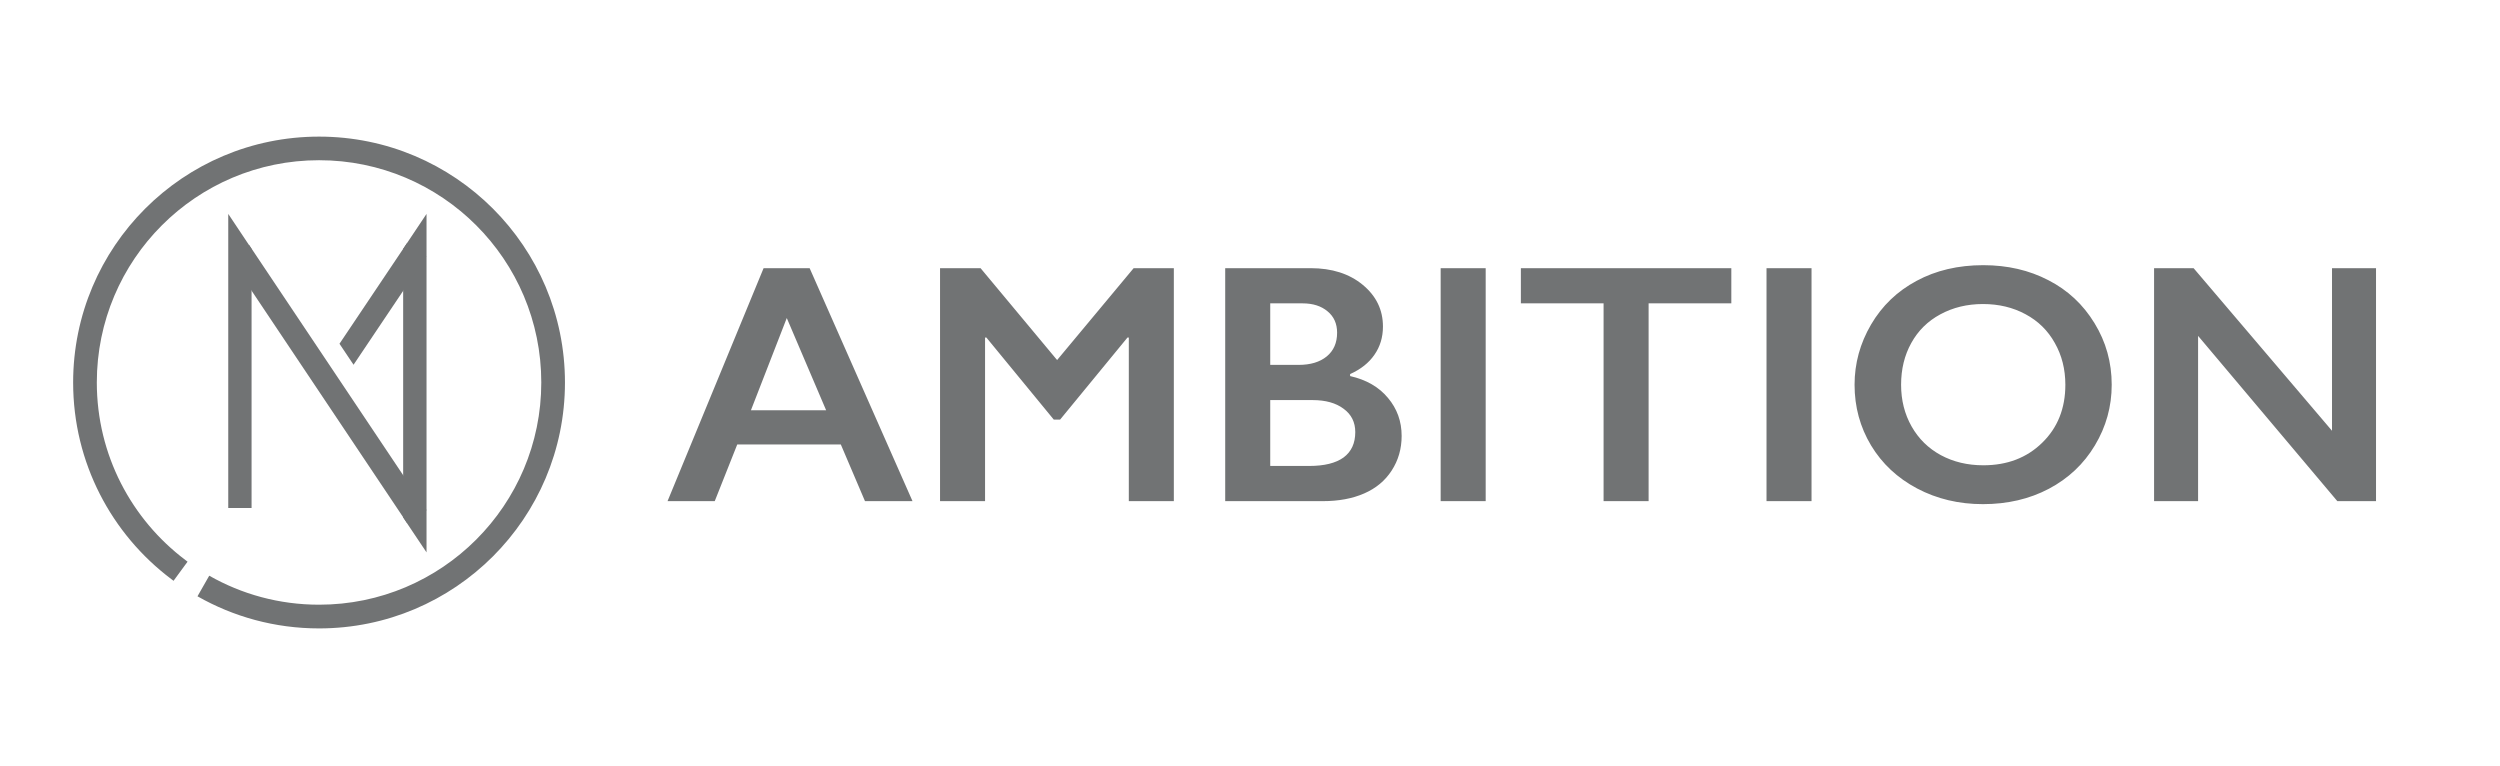
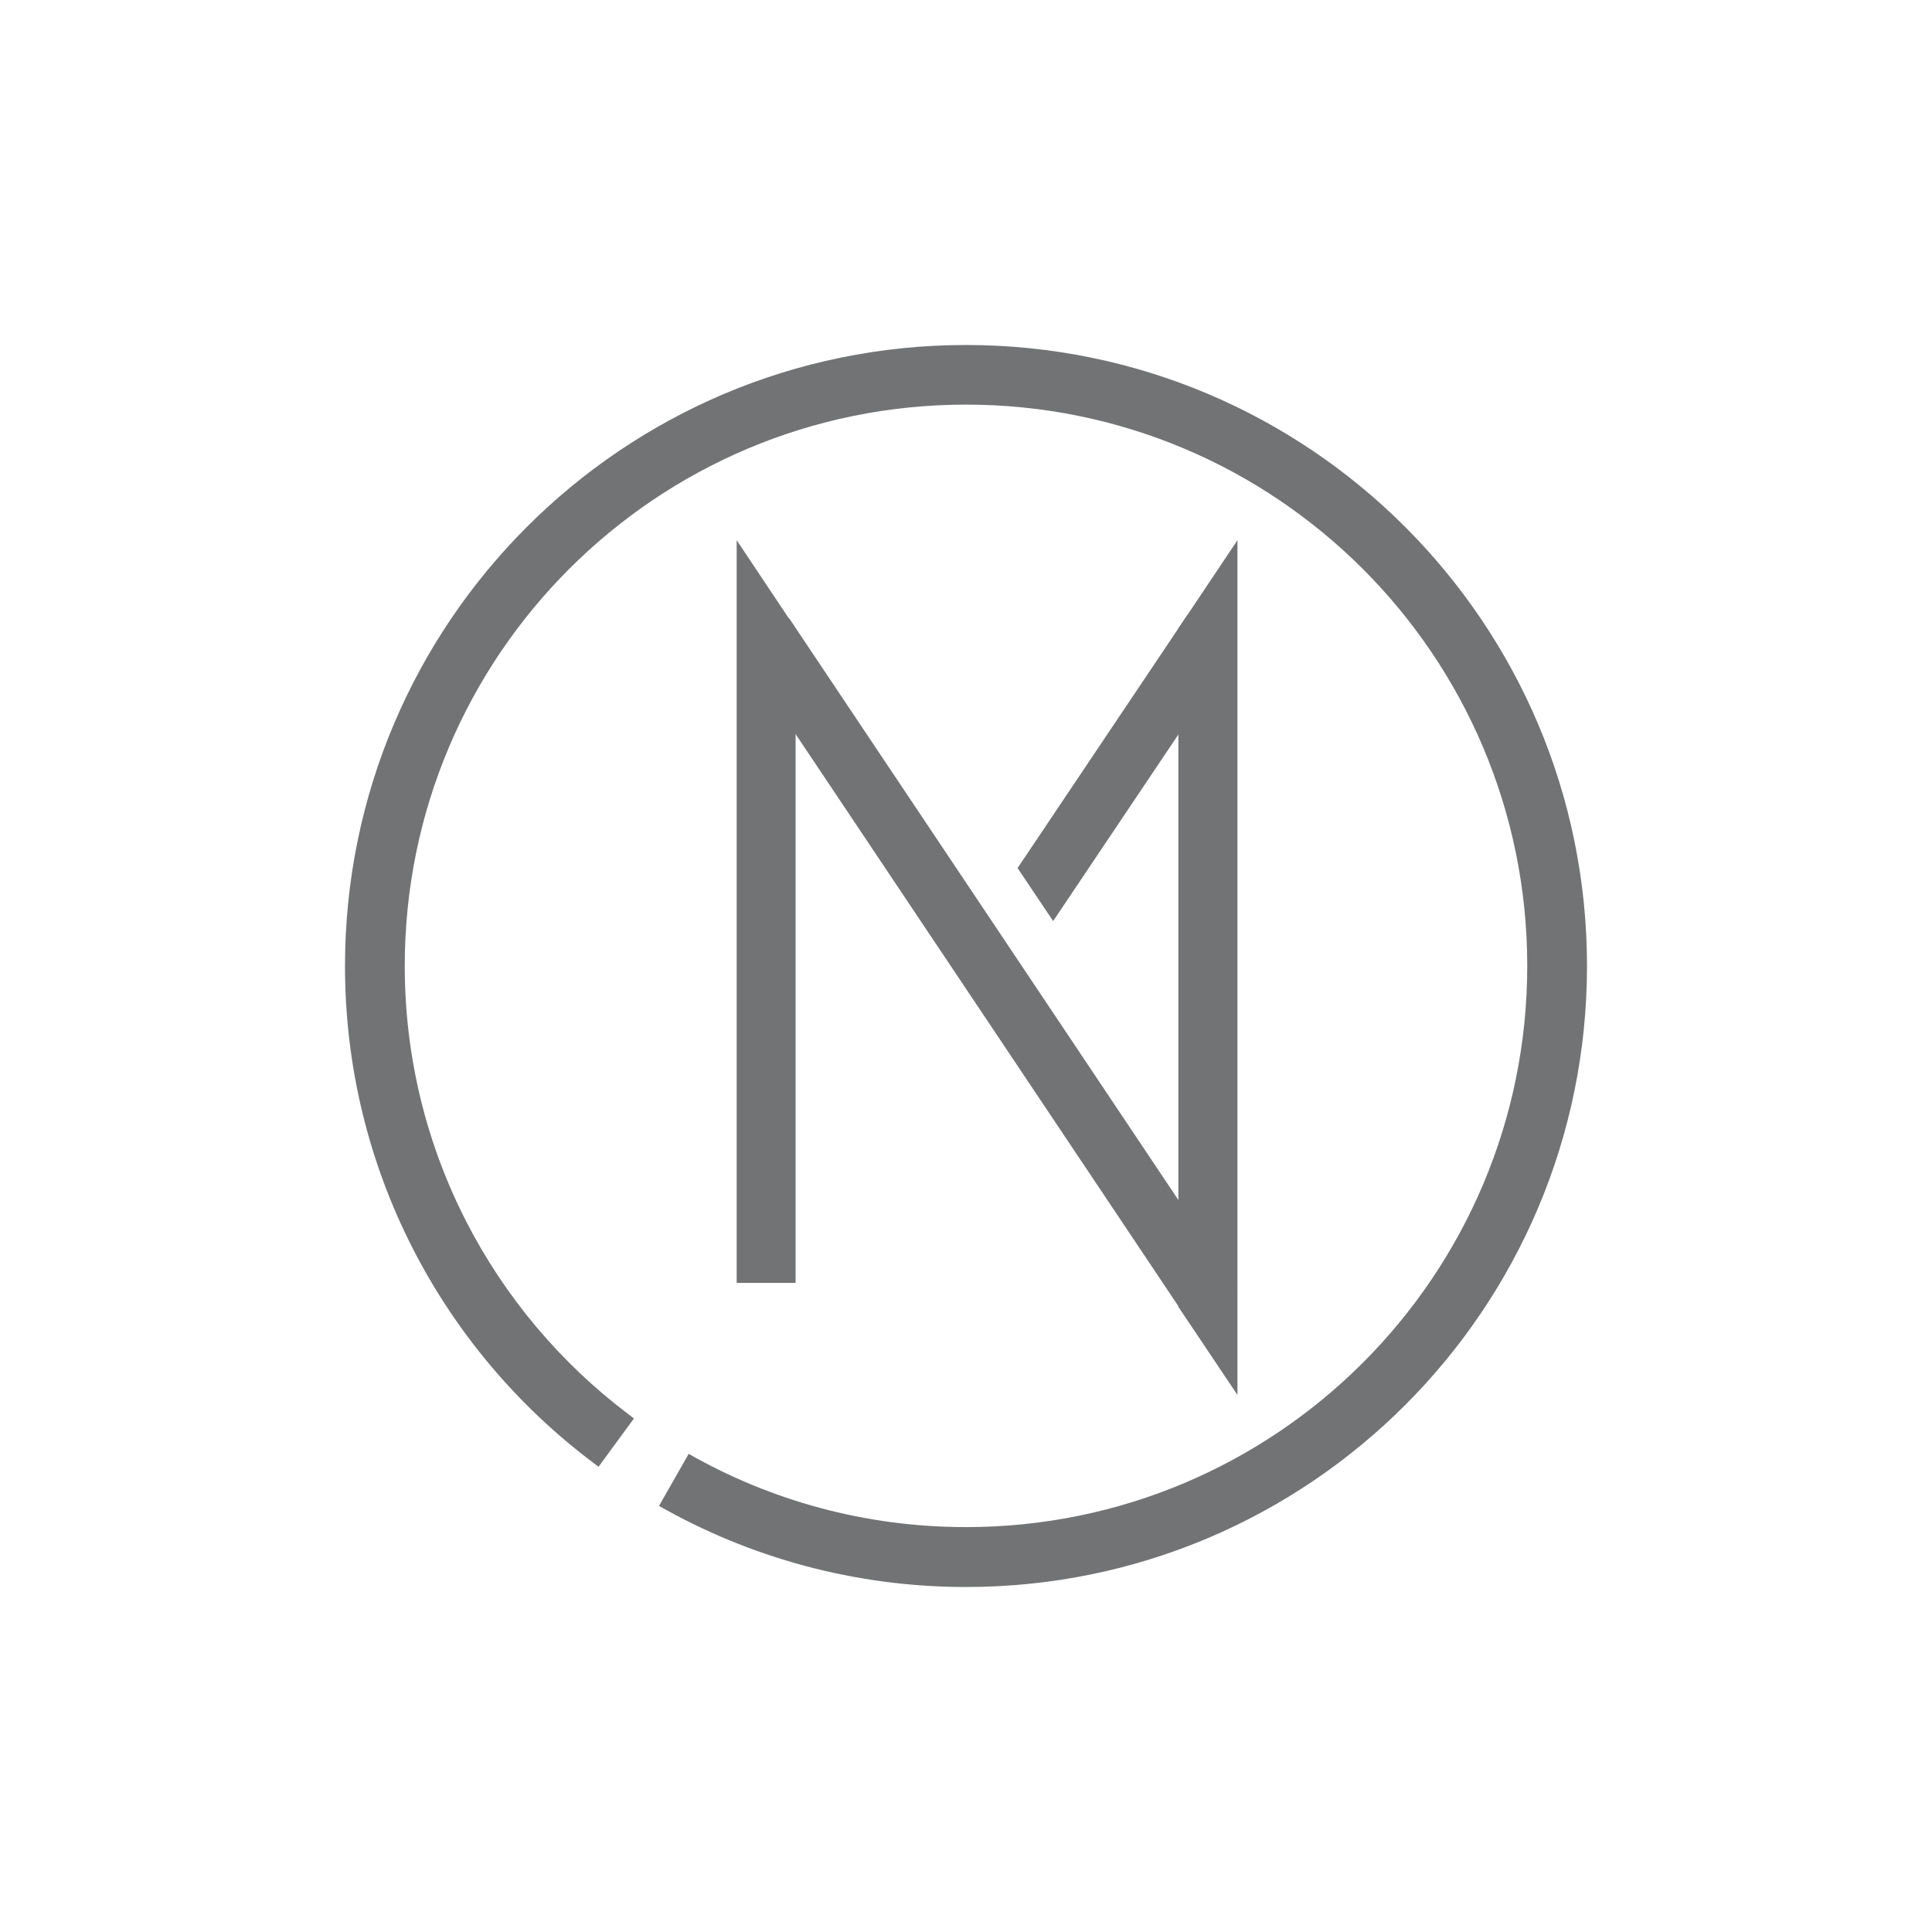
- <svg xmlns="http://www.w3.org/2000/svg" width="183" height="56" viewBox="0 0 183 56" fill="none">
-   <path d="M59.265 19.63L66.796 36.684H63.317L61.547 32.533H53.967L52.319 36.684H48.864L55.895 19.63H59.265ZM54.968 30.031H60.473L57.592 23.28L54.968 30.031ZM71.777 19.63L77.38 26.356L82.983 19.63H85.925V36.684H82.629V24.709H82.531L77.6 30.714H77.136L72.204 24.709H72.106V36.684H68.811V19.63H71.777ZM95.935 19.63C97.497 19.63 98.771 20.037 99.755 20.851C100.74 21.665 101.232 22.682 101.232 23.903C101.232 24.684 101.025 25.372 100.61 25.966C100.203 26.56 99.609 27.032 98.828 27.382V27.528C100.016 27.797 100.939 28.33 101.599 29.127C102.266 29.917 102.6 30.845 102.6 31.911C102.6 32.855 102.355 33.701 101.867 34.45C101.387 35.19 100.716 35.748 99.853 36.122C98.999 36.496 97.989 36.684 96.826 36.684H89.685V19.63H95.935ZM95.056 26.71C95.926 26.71 96.614 26.503 97.119 26.088C97.623 25.673 97.876 25.095 97.876 24.355C97.876 23.695 97.644 23.174 97.18 22.792C96.716 22.401 96.106 22.206 95.349 22.206H92.981V26.71H95.056ZM95.825 34.108C96.94 34.108 97.782 33.9 98.352 33.485C98.921 33.062 99.206 32.444 99.206 31.63C99.206 30.906 98.921 30.336 98.352 29.921C97.79 29.498 97.033 29.286 96.081 29.286H92.981V34.108H95.825ZM108.752 19.63V36.684H105.456V19.63H108.752ZM126.733 19.63V22.206H120.678V36.684H117.382V22.206H111.328V19.63H126.733ZM132.604 19.63V36.684H129.309V19.63H132.604ZM145.178 19.411C146.944 19.411 148.531 19.777 149.938 20.509C151.354 21.234 152.482 22.283 153.32 23.659C154.158 25.026 154.577 26.527 154.577 28.163C154.577 29.758 154.166 31.239 153.344 32.606C152.53 33.965 151.407 35.023 149.975 35.78C148.551 36.529 146.944 36.903 145.153 36.903C143.387 36.903 141.78 36.521 140.332 35.756C138.891 34.991 137.768 33.941 136.962 32.606C136.157 31.264 135.754 29.783 135.754 28.163C135.754 26.601 136.157 25.132 136.962 23.756C137.768 22.381 138.879 21.315 140.295 20.558C141.711 19.793 143.339 19.411 145.178 19.411ZM139.16 28.163C139.16 29.294 139.416 30.311 139.929 31.215C140.441 32.118 141.153 32.818 142.065 33.315C142.985 33.811 144.022 34.059 145.178 34.059C146.927 34.059 148.364 33.51 149.487 32.411C150.618 31.312 151.184 29.896 151.184 28.163C151.184 27.032 150.927 26.015 150.415 25.111C149.91 24.2 149.194 23.496 148.266 23C147.347 22.503 146.309 22.255 145.153 22.255C143.998 22.255 142.956 22.507 142.028 23.012C141.109 23.508 140.401 24.208 139.904 25.111C139.408 26.006 139.16 27.024 139.16 28.163ZM160.571 19.63L170.703 31.532V19.63H173.925V36.684H171.093L160.9 24.586V36.684H157.678V19.63H160.571Z" fill="#717374" />
-   <path d="M18.415 37.185H16.708V15.658L18.415 18.217V37.185Z" fill="#717374" />
-   <path d="M31.222 40.434L29.511 37.879V18.217L31.222 15.658V40.434Z" fill="#717374" />
-   <path d="M18.23 17.923L16.807 18.875L29.802 38.295L31.224 37.344L18.23 17.923Z" fill="#717374" />
-   <path d="M24.85 25.163L25.88 26.7L31.206 18.766L29.781 17.814L24.85 25.163Z" fill="#717374" />
-   <path d="M14.456 43.649C17.082 45.144 20.118 46 23.355 46C33.295 46 41.355 37.941 41.355 28C41.355 18.059 33.295 10 23.355 10C13.414 10 5.354 18.059 5.354 28C5.354 33.878 8.171 39.1 12.529 42.382L12.703 42.515L13.729 41.115L13.571 40.994C9.633 38.024 7.087 33.309 7.087 27.996C7.087 19.01 14.369 11.728 23.355 11.728C32.34 11.728 39.622 19.01 39.622 27.996C39.622 36.981 32.34 44.264 23.355 44.264C20.43 44.264 17.684 43.491 15.316 42.141L14.456 43.649Z" fill="#717374" />
+ <svg xmlns="http://www.w3.org/2000/svg" width="56" height="56" viewBox="0 0 56 56" fill="none">
+   <path d="M23.061 37.185H21.353V15.658L23.061 18.217V37.185Z" fill="#717374" />
+   <path d="M35.868 40.434L34.156 37.879V18.217L35.868 15.658V40.434Z" fill="#717374" />
+   <path d="M22.875 17.923L21.453 18.875L34.447 38.295L35.87 37.344L22.875 17.923Z" fill="#717374" />
+   <path d="M29.495 25.161L30.526 26.698L35.851 18.764L34.426 17.812L29.495 25.161Z" fill="#717374" />
+   <path d="M19.102 43.649C21.727 45.144 24.764 46 28 46C37.941 46 46 37.941 46 28C46 18.059 37.941 10 28 10C18.059 10 10 18.059 10 28C10 33.878 12.816 39.1 17.174 42.382L17.349 42.515L18.375 41.115L18.217 40.994C14.279 38.024 11.732 33.309 11.732 27.996C11.732 19.01 19.015 11.728 28 11.728C36.986 11.728 44.268 19.01 44.268 27.996C44.268 36.981 36.986 44.264 28 44.264C25.076 44.264 22.33 43.491 19.962 42.141L19.102 43.649Z" fill="#717374" />
</svg>
